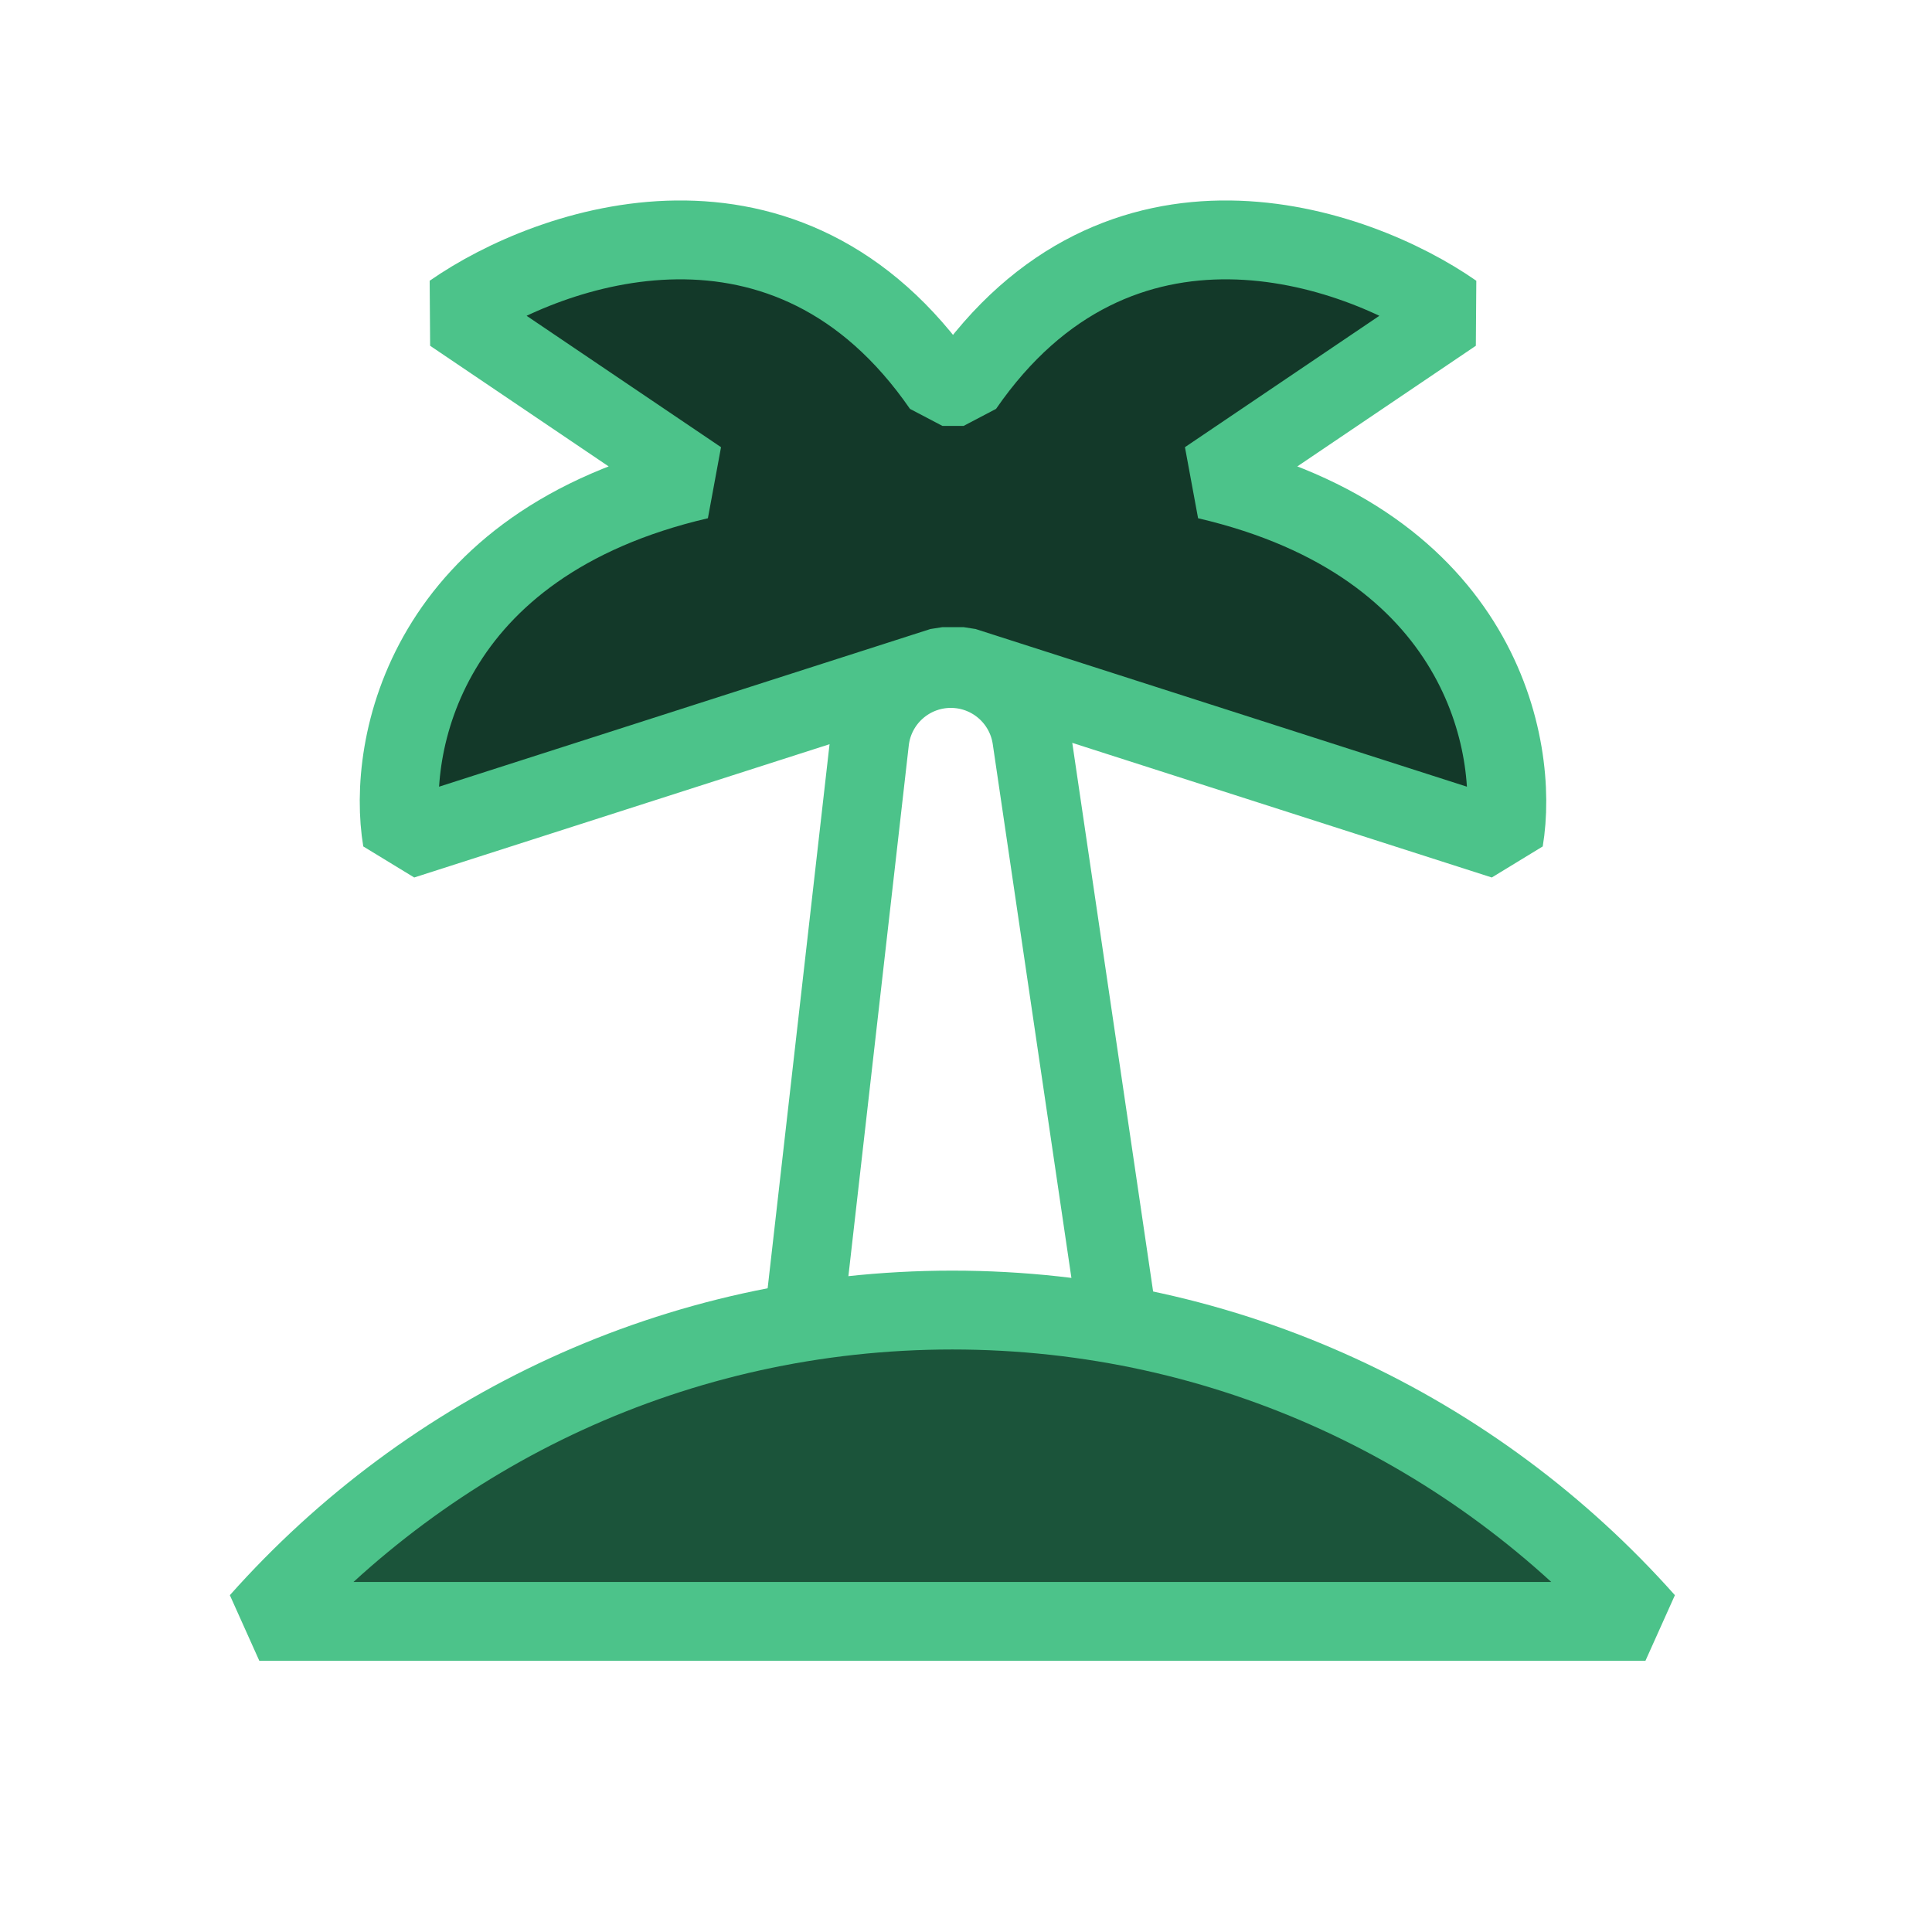
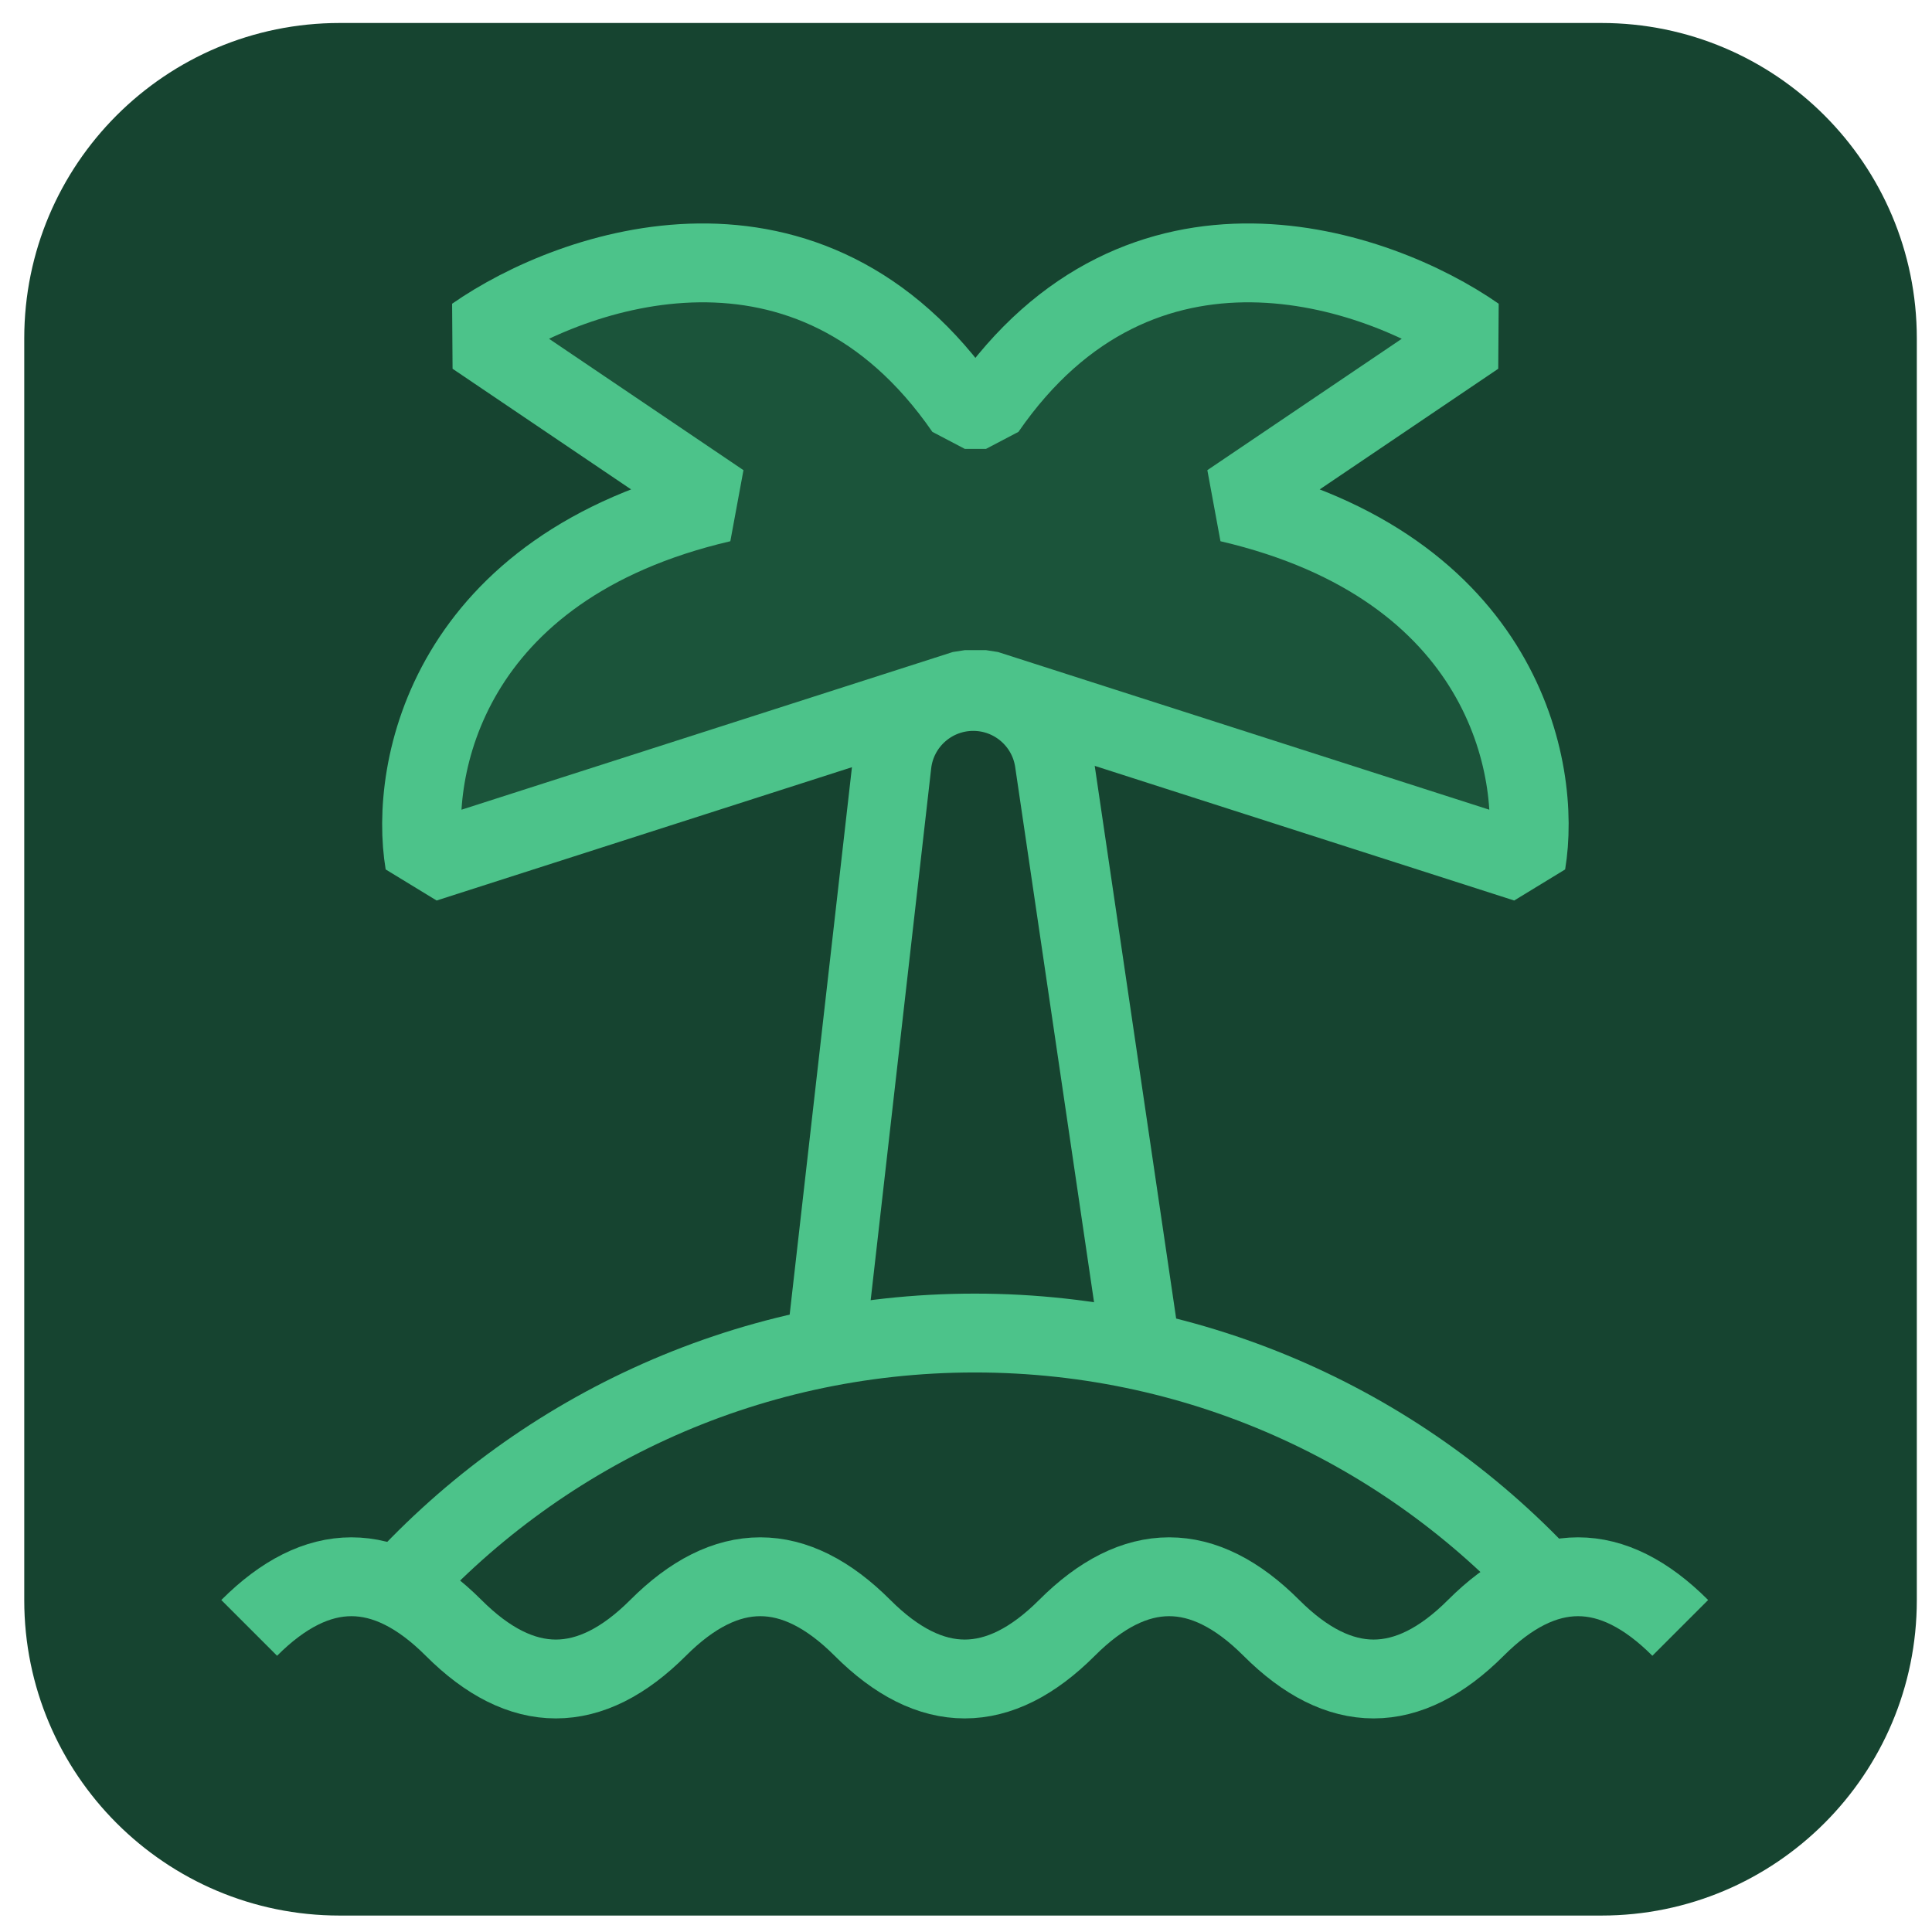
<svg xmlns="http://www.w3.org/2000/svg" width="49" height="49" viewBox="0 0 49 49" fill="none">
-   <path d="M10.2 21.303L23.902 16.906H24.439L38.141 21.303C38.535 18.936 37.582 13.793 30.613 12.17L36.871 7.941C34.362 6.193 28.363 4.119 24.439 9.802H23.902C19.977 4.119 13.978 6.193 11.469 7.941L17.727 12.17C10.759 13.793 9.805 18.936 10.2 21.303Z" fill="#133929" stroke="#4CC38A" stroke-width="2" stroke-miterlimit="10" stroke-linejoin="bevel" />
-   <path d="M20.372 33.587L22.055 18.794C22.174 17.746 23.061 16.954 24.116 16.954V16.954C25.145 16.954 26.018 17.709 26.168 18.727L28.32 33.332" stroke="#4CC38A" stroke-width="2" stroke-miterlimit="10" stroke-linejoin="bevel" />
-   <path d="M41.732 41.122C37.425 36.278 31.146 33.226 24.154 33.226C17.163 33.226 10.884 36.278 6.577 41.122H41.732Z" fill="#1B543A" stroke="#4CC38A" stroke-width="2" stroke-miterlimit="10" stroke-linejoin="bevel" />
+   <rect x="0.615" y="0.583" width="48" height="48" rx="8" fill="#164430" />
+   <path d="M10.768 21.887L24.47 17.489H25.007L38.709 21.887C39.103 19.518 38.15 14.377 31.181 12.753L37.439 8.524C34.93 6.776 28.931 4.702 25.007 10.385H24.47C20.546 4.702 14.547 6.776 12.038 8.524L18.296 12.753C11.327 14.377 10.374 19.518 10.768 21.887Z" fill="#1B543A" stroke="#4CC38A" stroke-width="2" stroke-miterlimit="10" stroke-linejoin="bevel" />
+   <path d="M20.94 34.17L22.623 19.377C22.742 18.329 23.629 17.537 24.684 17.537V17.537C25.713 17.537 26.587 18.291 26.737 19.309L28.889 33.915" stroke="#4CC38A" stroke-width="2" stroke-miterlimit="10" stroke-linejoin="bevel" />
+   <path d="M39.509 40.451C35.886 36.376 30.604 33.809 24.723 33.809C18.841 33.809 13.559 36.376 9.936 40.451" stroke="#4CC38A" stroke-width="2" stroke-miterlimit="10" stroke-linejoin="bevel" />
+   <path d="M6.32 41.287C8.048 39.558 9.777 39.558 11.505 41.287C13.233 43.015 14.962 43.015 16.69 41.287C18.418 39.558 20.147 39.558 21.875 41.287C23.603 43.015 25.332 43.015 27.06 41.287C28.788 39.558 30.517 39.558 32.245 41.287C33.974 43.015 35.702 43.015 37.43 41.287C39.158 39.558 40.887 39.558 42.615 41.287" stroke="#4CC38A" stroke-width="2" stroke-miterlimit="10" stroke-linejoin="bevel" />
</svg>
